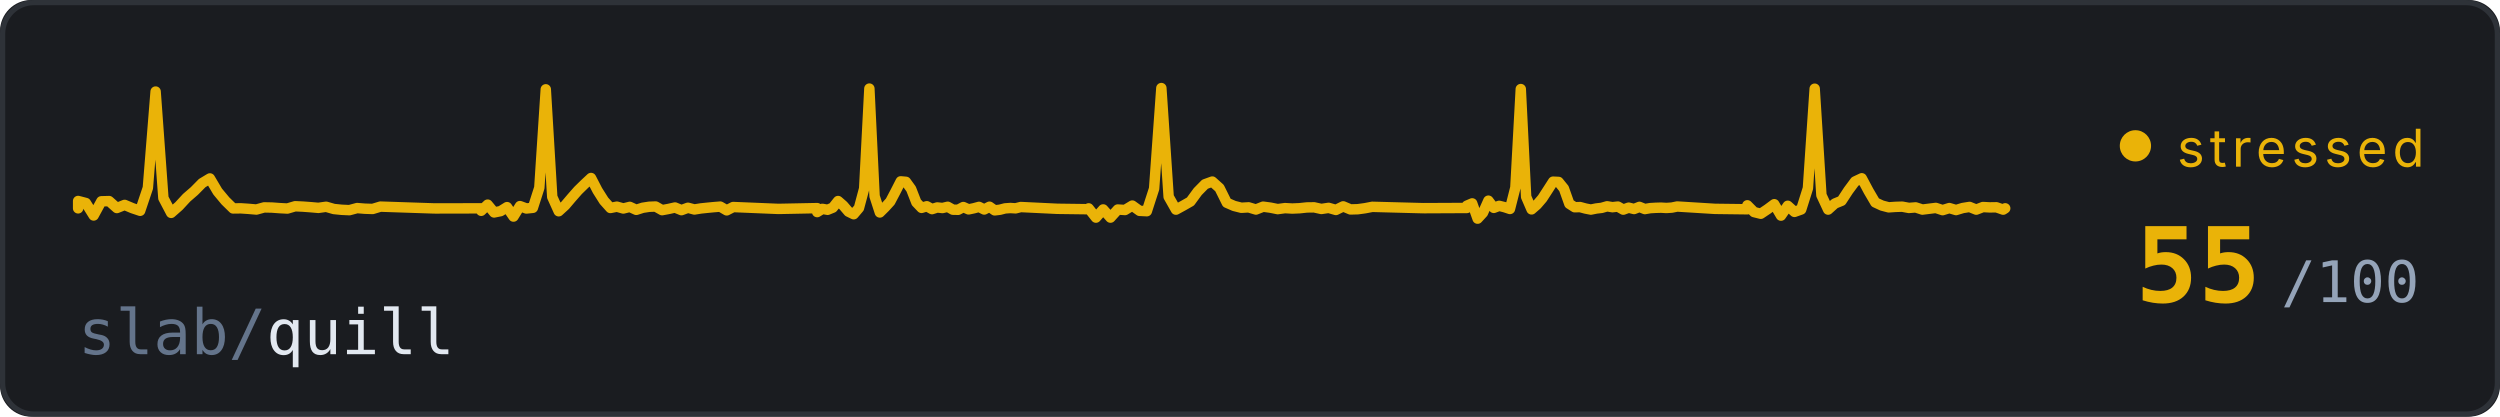
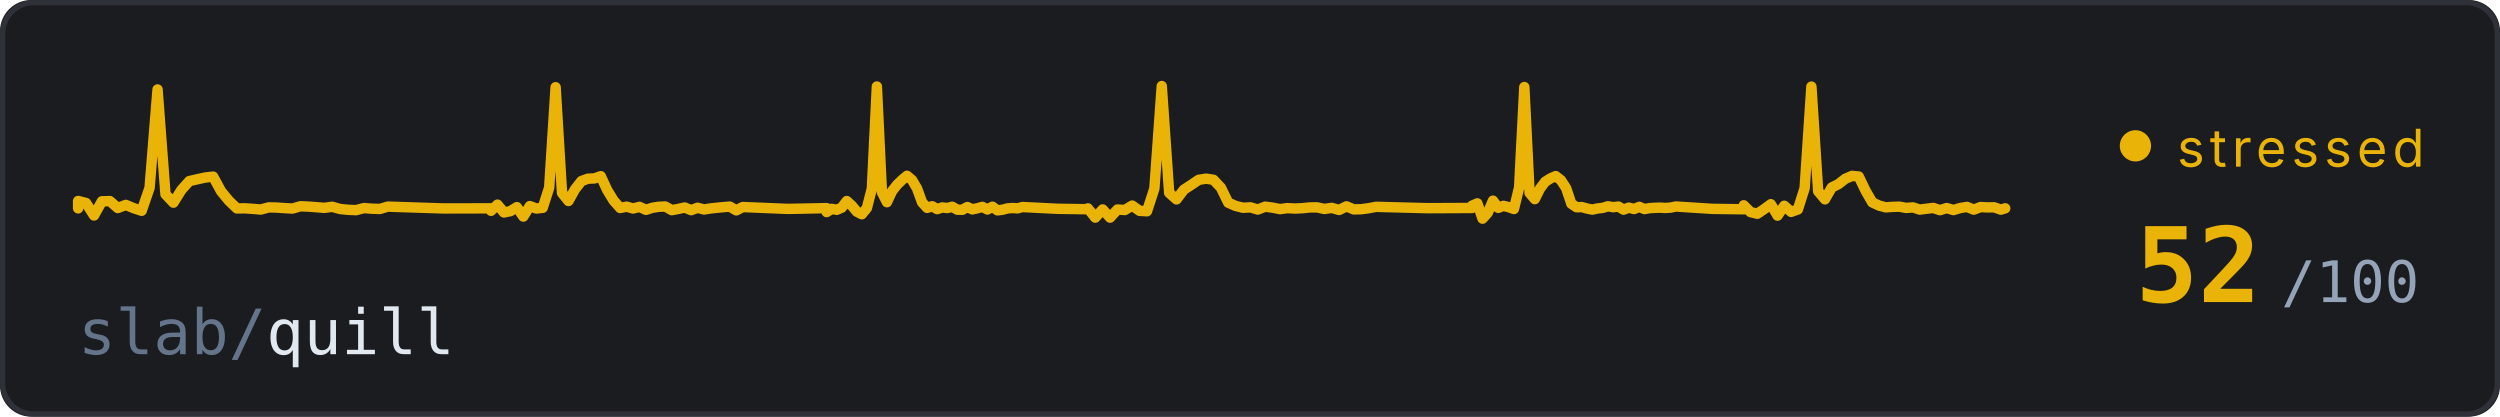
<svg xmlns="http://www.w3.org/2000/svg" width="480" height="80" viewBox="0 0 480 80">
  <defs>
    <style>
      @keyframes trace-fast {
        0% { stroke-dashoffset: 1000; }
        100% { stroke-dashoffset: 0; }
      }
      @keyframes pulse {
        0%, 100% { opacity: 0.6; }
        50% { opacity: 1; }
      }
      @keyframes fade {
        0%, 100% { opacity: 0.4; }
        50% { opacity: 0.7; }
      }
      .bg { fill: #1a1c20; }
      .ecg {
        fill: none;
        stroke: #eab308;
        stroke-width: 2;
        stroke-linecap: round;
        stroke-linejoin: round;
        /* no filter - avoids render glitch */
        stroke-dasharray: 1000;
        animation: trace-fast 2.5s linear infinite;
      }
      .repo { fill: #e2e8f0; font-family: ui-monospace, 'SF Mono', Consolas, monospace; font-size: 12px; }
      .repo-dim { fill: #64748b; }
      .score { fill: #eab308; font-family: ui-monospace, 'SF Mono', Consolas, monospace; font-size: 20px; font-weight: bold; }
      .score-unit { fill: #94a3b8; font-family: ui-monospace, 'SF Mono', Consolas, monospace; font-size: 11px; }
      .status { fill: #eab308; font-family: system-ui, -apple-system, 'Segoe UI', sans-serif; font-size: 10px; text-transform: uppercase; letter-spacing: 1px;  }
      .dot { fill: #eab308; animation: pulse 0.7s ease-in-out infinite; }
      .border { fill: none; stroke: #2e3238; stroke-width: 1; rx: 6; }
    </style>
  </defs>
  <rect class="bg" width="480" height="80" rx="6" />
  <rect class="border" x="0.5" y="0.5" width="479" height="79" />
-   <path class="ecg" d="M 15,40 L 15,38.59 L 16.49,38.98 L 17.98,41.37 L 19.46,38.65 L 20.95,38.61 L 22.44,39.94 L 23.93,39.34 L 25.42,39.97 L 26.91,40.47 L 28.39,36.07 L 29.88,17.58 L 31.37,38.04 L 32.86,40.87 L 34.35,39.56 L 35.83,37.96 L 37.32,36.67 L 38.81,35.16 L 40.3,34.26 L 41.79,36.78 L 43.28,38.57 L 44.76,40.02 L 46.25,40 L 47.74,40.1 L 49.23,40.23 L 50.72,39.82 L 52.2,39.85 L 53.69,39.96 L 55.18,40.04 L 56.67,39.6 L 58.16,39.67 L 59.65,39.78 L 61.13,39.91 L 62.62,39.7 L 64.11,40.13 L 65.6,40.28 L 67.09,40.35 L 68.57,39.95 L 70.06,40.07 L 71.55,40.12 L 73.04,39.67 L 83.46,40.02 L 92.39,40 L 92.39,40.47 L 93.63,39.29 L 94.87,40.79 L 96.11,40.54 L 97.35,39.77 L 98.59,41.58 L 99.83,39.57 L 101.07,40.03 L 102.31,39.9 L 103.55,36.04 L 104.79,17.15 L 106.03,37.81 L 107.27,40.56 L 108.51,39.43 L 109.75,37.97 L 110.99,36.56 L 112.24,35.34 L 113.48,34.18 L 114.72,36.58 L 115.96,38.54 L 117.2,39.93 L 118.44,39.68 L 119.68,40.03 L 120.92,39.72 L 122.16,40.29 L 123.4,39.89 L 124.64,39.7 L 125.88,39.65 L 127.12,40.35 L 128.36,40.12 L 129.6,39.84 L 130.84,40.35 L 132.08,39.89 L 133.33,40.22 L 134.57,40.02 L 135.81,39.89 L 137.05,39.77 L 138.29,39.67 L 139.53,40.39 L 140.77,39.75 L 149.45,40.11 L 156.9,39.96 L 156.9,40.72 L 157.9,40.1 L 158.9,40.28 L 159.9,39.87 L 160.91,38.6 L 161.91,39.47 L 162.91,40.64 L 163.91,41.13 L 164.92,39.94 L 165.92,36.21 L 166.92,17.01 L 167.92,37.67 L 168.93,40.79 L 169.93,39.8 L 170.93,38.7 L 171.93,36.8 L 172.94,34.82 L 173.94,34.91 L 174.94,36.29 L 175.94,38.86 L 176.94,39.91 L 177.95,39.6 L 178.95,40.15 L 179.95,39.83 L 180.95,39.94 L 181.96,39.7 L 182.96,40.26 L 183.96,40.28 L 184.96,39.75 L 185.97,40.2 L 186.97,39.99 L 187.97,39.72 L 188.97,40.22 L 189.98,39.69 L 190.98,40.39 L 191.98,40.27 L 192.98,40.01 L 193.99,39.94 L 194.99,40 L 195.99,39.75 L 203.01,40.09 L 209.02,40.17 L 209.02,40.01 L 210.42,41.78 L 211.81,40.21 L 213.21,41.78 L 214.61,40.23 L 216,40.32 L 217.4,39.47 L 218.8,40.48 L 220.19,40.55 L 221.59,36.22 L 222.98,16.91 L 224.38,37.78 L 225.78,40.25 L 227.17,39.49 L 228.57,38.69 L 229.97,36.78 L 231.36,35.37 L 232.76,34.86 L 234.15,36.11 L 235.55,38.93 L 236.95,39.54 L 238.34,39.89 L 239.74,39.81 L 241.14,40.23 L 242.53,39.68 L 243.93,39.87 L 245.32,40.15 L 246.72,39.96 L 248.12,40.04 L 249.51,39.98 L 250.91,39.83 L 252.31,39.81 L 253.7,40.12 L 255.1,39.91 L 256.49,40.31 L 257.89,39.62 L 259.29,40.21 L 260.68,40.17 L 262.08,39.98 L 263.48,39.71 L 273.25,39.97 L 281.63,39.93 L 281.63,39.49 L 282.66,39.05 L 283.7,41.98 L 284.73,40.86 L 285.77,38.53 L 286.81,39.91 L 287.84,39.52 L 288.88,39.78 L 289.91,40.12 L 290.95,36.03 L 291.99,17.1 L 293.02,37.79 L 294.06,40.2 L 295.09,39.3 L 296.13,38.09 L 297.16,36.5 L 298.2,34.88 L 299.24,34.93 L 300.27,36.2 L 301.31,39.13 L 302.34,39.79 L 303.38,39.76 L 304.42,40.04 L 305.45,40.24 L 306.49,40.03 L 307.52,39.91 L 308.56,39.61 L 309.59,39.78 L 310.63,39.66 L 311.67,40.25 L 312.7,39.87 L 313.74,40.13 L 314.77,39.72 L 315.81,40.14 L 316.85,39.96 L 317.88,39.9 L 318.92,39.87 L 319.95,39.93 L 320.99,39.86 L 322.02,39.65 L 329.27,40.1 L 335.49,40.18 L 335.49,39.42 L 336.78,40.72 L 338.07,41.04 L 339.37,40.17 L 340.66,39.21 L 341.95,41.4 L 343.25,39.51 L 344.54,40.68 L 345.83,40.22 L 347.12,36.14 L 348.42,17.03 L 349.71,37.47 L 351,40.24 L 352.29,39.08 L 353.59,38.55 L 354.88,36.58 L 356.17,34.84 L 357.46,34.23 L 358.76,36.67 L 360.05,38.87 L 361.34,39.47 L 362.63,39.81 L 363.93,39.72 L 365.22,39.68 L 366.51,39.92 L 367.81,39.82 L 369.1,40.24 L 370.39,40.08 L 371.68,39.92 L 372.98,40.35 L 374.27,39.95 L 375.56,40.33 L 376.85,39.94 L 378.15,39.73 L 379.44,40.25 L 380.73,39.75 L 382.02,39.82 L 383.32,39.8 L 384.61,40.25 L 385,40" />
+   <path class="ecg" d="M 15,40 L 15,38.59 L 16.52,38.98 L 18.05,41.37 L 19.57,38.65 L 21.1,38.61 L 22.62,39.94 L 24.15,39.34 L 25.67,39.97 L 27.2,40.47 L 28.72,36.06 L 30.25,17.18 L 31.77,37.29 L 33.3,38.91 L 34.82,36.48 L 36.35,34.77 L 37.87,34.42 L 39.39,34.09 L 40.92,33.91 L 42.44,36.71 L 43.97,38.56 L 45.49,40.02 L 47.02,40 L 48.54,40.1 L 50.07,40.23 L 51.59,39.82 L 53.12,39.85 L 54.64,39.96 L 56.17,40.04 L 57.69,39.6 L 59.22,39.67 L 60.74,39.78 L 62.27,39.91 L 63.79,39.7 L 65.31,40.13 L 66.84,40.28 L 68.36,40.35 L 69.89,39.95 L 71.41,40.07 L 72.94,40.12 L 74.46,39.67 L 85.14,40.02 L 94.28,40 L 94.28,40.47 L 95.52,39.29 L 96.76,40.79 L 98,40.54 L 99.24,39.77 L 100.48,41.58 L 101.72,39.57 L 102.96,40.03 L 104.2,39.9 L 105.44,36.03 L 106.68,16.75 L 107.91,37.06 L 109.15,38.59 L 110.39,36.36 L 111.63,34.77 L 112.87,34.31 L 114.11,34.26 L 115.35,33.83 L 116.59,36.51 L 117.83,38.53 L 119.07,39.93 L 120.31,39.68 L 121.55,40.03 L 122.78,39.72 L 124.02,40.29 L 125.26,39.89 L 126.5,39.7 L 127.74,39.65 L 128.98,40.35 L 130.22,40.12 L 131.46,39.84 L 132.7,40.35 L 133.94,39.89 L 135.18,40.22 L 136.42,40.02 L 137.65,39.89 L 138.89,39.77 L 140.13,39.67 L 141.37,40.39 L 142.61,39.75 L 151.28,40.11 L 158.72,39.96 L 158.72,40.72 L 159.68,40.1 L 160.65,40.28 L 161.61,39.87 L 162.58,38.6 L 163.54,39.47 L 164.51,40.64 L 165.47,41.13 L 166.44,39.95 L 167.4,36.2 L 168.36,16.61 L 169.33,36.92 L 170.29,38.82 L 171.26,36.73 L 172.22,35.5 L 173.19,34.55 L 174.15,33.75 L 175.12,34.57 L 176.08,36.21 L 177.04,38.85 L 178.01,39.91 L 178.97,39.6 L 179.94,40.15 L 180.9,39.83 L 181.87,39.94 L 182.83,39.7 L 183.8,40.26 L 184.76,40.28 L 185.73,39.75 L 186.69,40.2 L 187.65,39.99 L 188.62,39.72 L 189.58,40.22 L 190.55,39.69 L 191.51,40.39 L 192.48,40.27 L 193.44,40.01 L 194.41,39.94 L 195.37,40 L 196.33,39.75 L 203.09,40.09 L 208.87,40.17 L 208.87,40.01 L 210.29,41.78 L 211.71,40.21 L 213.13,41.78 L 214.55,40.23 L 215.97,40.32 L 217.38,39.47 L 218.8,40.48 L 220.22,40.56 L 221.64,36.21 L 223.06,16.52 L 224.48,37.03 L 225.9,38.28 L 227.31,36.41 L 228.73,35.49 L 230.15,34.53 L 231.57,34.3 L 232.99,34.52 L 234.41,36.03 L 235.83,38.92 L 237.25,39.54 L 238.66,39.89 L 240.08,39.81 L 241.5,40.23 L 242.92,39.68 L 244.34,39.87 L 245.76,40.15 L 247.18,39.96 L 248.59,40.04 L 250.01,39.98 L 251.43,39.83 L 252.85,39.81 L 254.27,40.12 L 255.69,39.91 L 257.11,40.31 L 258.53,39.62 L 259.94,40.21 L 261.36,40.17 L 262.78,39.98 L 264.2,39.71 L 274.13,39.97 L 282.64,39.93 L 282.64,39.49 L 283.65,39.05 L 284.65,41.98 L 285.65,40.86 L 286.65,38.53 L 287.66,39.91 L 288.66,39.52 L 289.66,39.77 L 290.67,40.13 L 291.67,36.02 L 292.67,16.71 L 293.68,37.04 L 294.68,38.23 L 295.68,36.22 L 296.68,34.89 L 297.69,34.25 L 298.69,33.81 L 299.69,34.59 L 300.7,36.13 L 301.7,39.12 L 302.7,39.79 L 303.71,39.76 L 304.71,40.04 L 305.71,40.24 L 306.71,40.03 L 307.72,39.91 L 308.72,39.61 L 309.72,39.78 L 310.73,39.66 L 311.73,40.25 L 312.73,39.87 L 313.74,40.13 L 314.74,39.72 L 315.74,40.14 L 316.74,39.96 L 317.75,39.9 L 318.75,39.87 L 319.75,39.93 L 320.76,39.86 L 321.76,39.65 L 328.78,40.1 L 334.8,40.18 L 334.8,39.42 L 336.1,40.72 L 337.4,41.04 L 338.7,40.17 L 340,39.21 L 341.29,41.4 L 342.59,39.51 L 343.89,40.68 L 345.19,40.22 L 346.49,36.13 L 347.79,16.63 L 349.09,36.72 L 350.39,38.27 L 351.69,36 L 352.99,35.35 L 354.29,34.33 L 355.59,33.77 L 356.88,33.89 L 358.18,36.6 L 359.48,38.86 L 360.78,39.47 L 362.08,39.81 L 363.38,39.72 L 364.68,39.68 L 365.98,39.92 L 367.28,39.82 L 368.58,40.24 L 369.88,40.08 L 371.18,39.92 L 372.47,40.35 L 373.77,39.95 L 375.07,40.33 L 376.37,39.94 L 377.67,39.73 L 378.97,40.25 L 380.27,39.75 L 381.57,39.82 L 382.87,39.8 L 384.17,40.25 L 385,40" />
  <text class="repo" x="15" y="68">
    <tspan class="repo-dim">slab/</tspan>quill
  </text>
  <circle class="dot" cx="410" cy="28" r="3" />
  <text class="status" x="418" y="32">stressed</text>
-   <text class="score" x="410" y="58">55</text>
+   <text class="score" x="410" y="58">52</text>
  <text class="score-unit" x="438" y="58">/100</text>
</svg>
